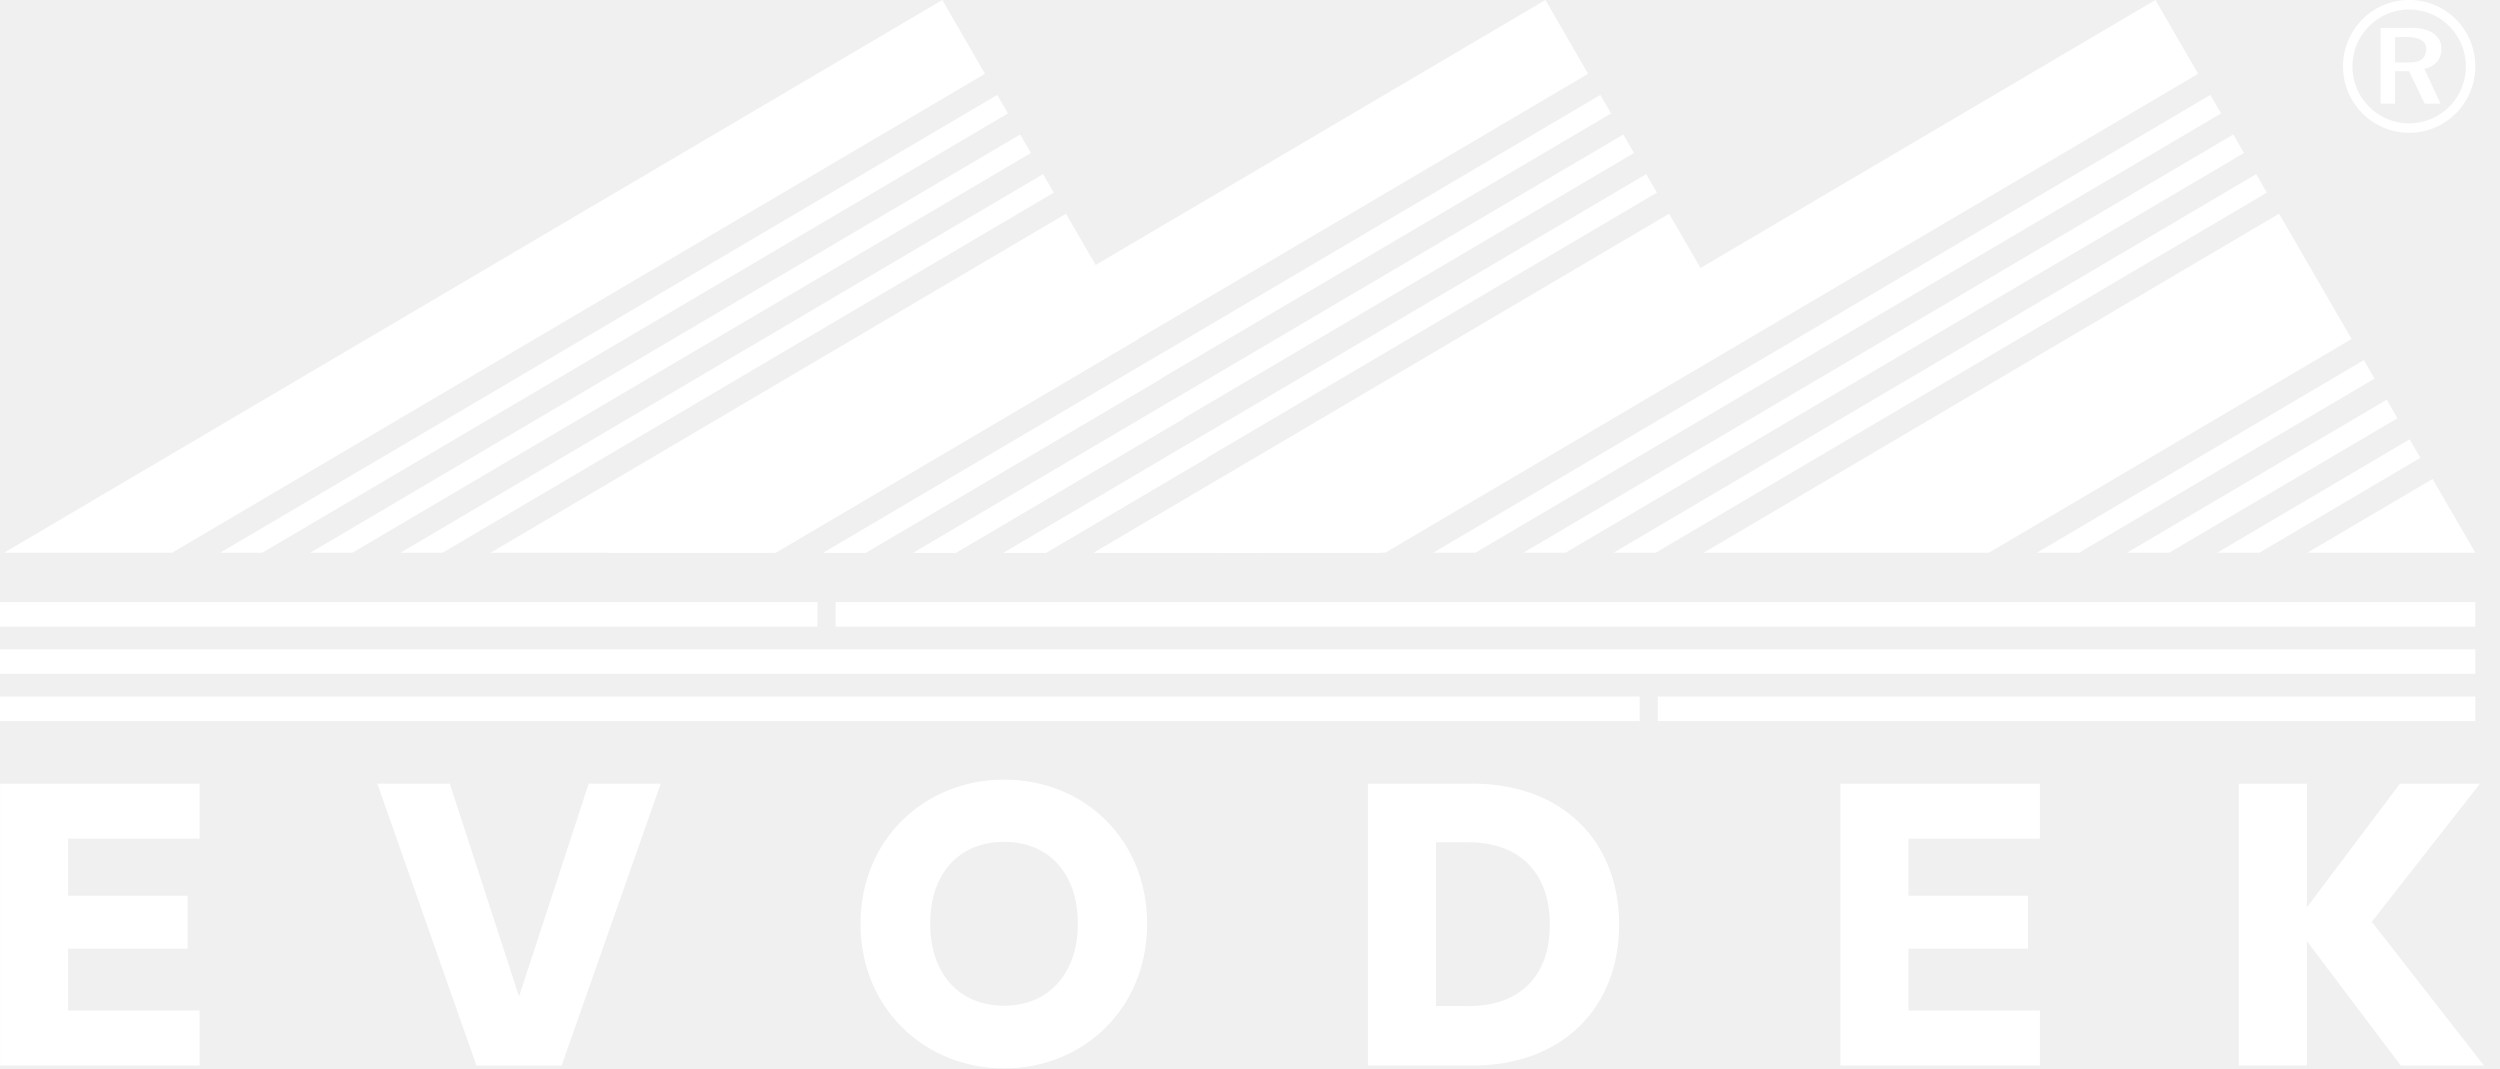
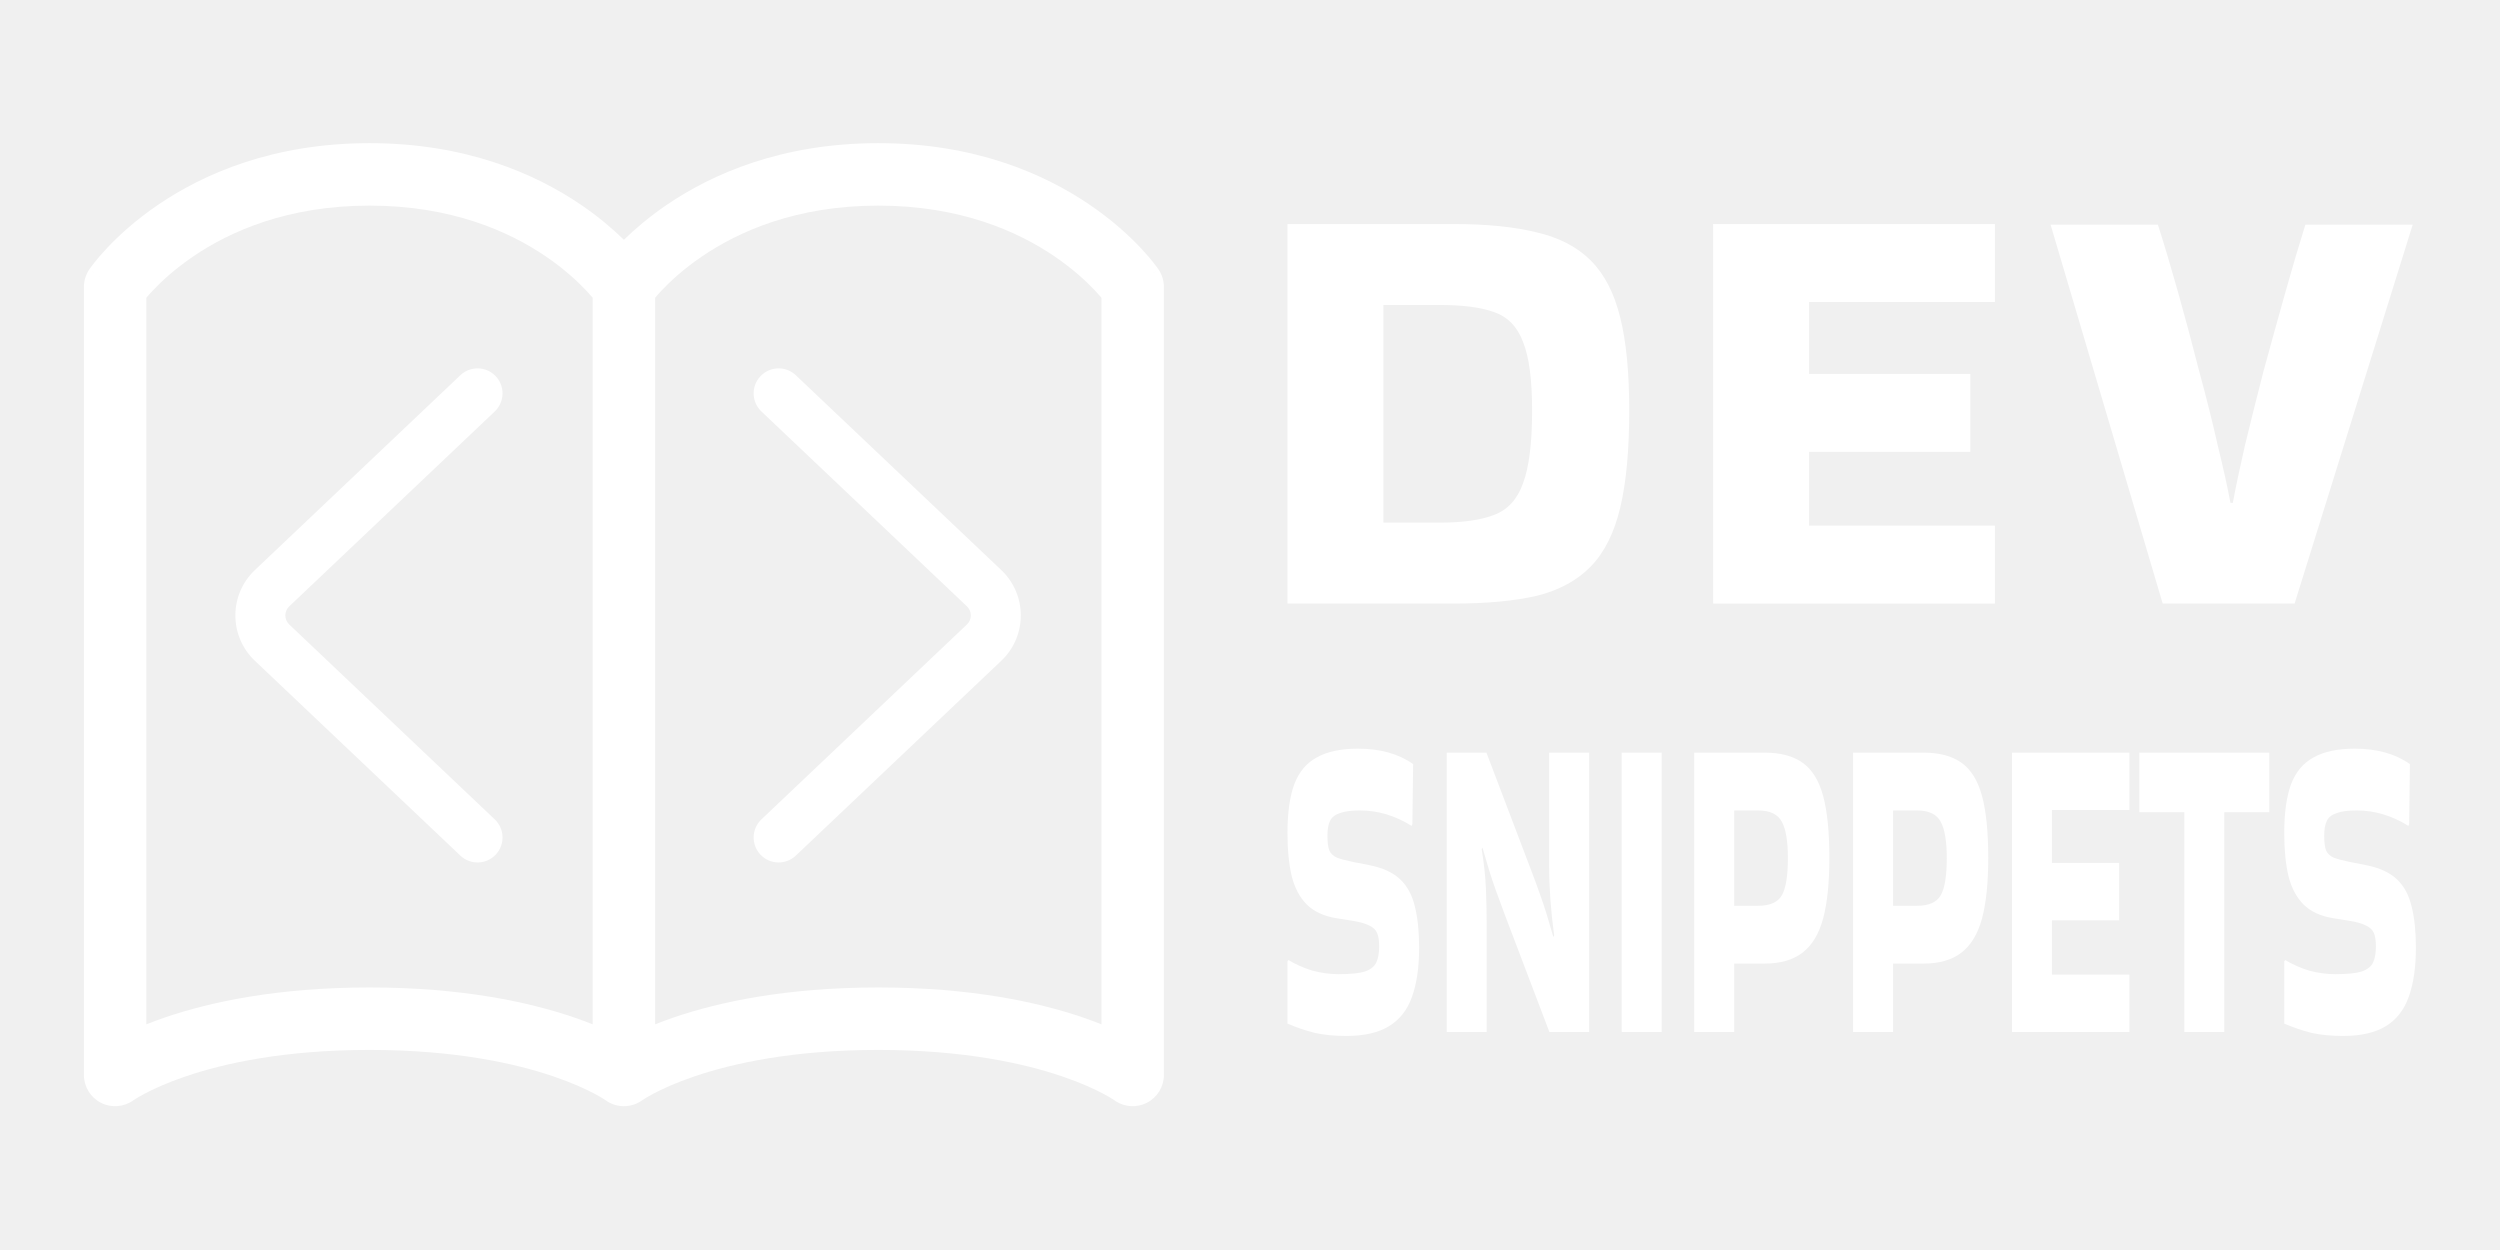
- <svg xmlns="http://www.w3.org/2000/svg" width="117" height="50" viewBox="0 0 117 50" role="img" aria-labelledby="evodek-logo-title">
-   <g fill="#fff">
-     <path d="M115.844 32.597h-38.26v1.148h38.26v-1.148zm-39.107 0H0v1.148h76.737v-1.148zm-38.48-4.421H0v1.148h38.257v-1.148zm77.585 0H39.105v1.148h76.738v-1.148zm.002 2.211H0v1.148h115.844v-1.148zM27.55 36.675h3.372l-4.639 13.194h-3.985l-4.639-13.193h3.391l3.241 9.96 3.26-9.96zM46.997 50c-3.708 0-6.725-2.8-6.725-6.766s3.018-6.748 6.725-6.748c3.726 0 6.688 2.781 6.688 6.748S50.704 50 46.997 50zm0-2.932c2.086 0 3.447-1.523 3.447-3.834 0-2.35-1.359-3.835-3.447-3.835-2.124 0-3.464 1.485-3.464 3.835 0 2.312 1.34 3.834 3.464 3.834zm28.778-3.797c0 3.91-2.682 6.597-6.855 6.597h-4.9V36.675h4.9c4.172 0 6.855 2.668 6.855 6.597zm-7.061 3.816c2.403 0 3.818-1.391 3.818-3.816s-1.415-3.853-3.818-3.853h-1.509v7.667h1.509v.002zm26.754-7.836h-6.153v2.668h5.594V44.4h-5.594v2.894h6.153v2.574h-9.337V36.675h9.337v2.576zm-86.128 0H3.187v2.668h5.594V44.4H3.187v2.894H9.34v2.574H.002V36.675H9.34v2.576zm98.622 4.791v5.826h-3.185V36.675h3.185v5.788l4.357-5.788h3.746l-5.067 6.465 5.254 6.729h-3.895l-4.395-5.826zM46.097 3.453L44.1 0 .19 25.869h7.861L46.097 3.453zm5.114 22.416h7.859l-1.997-3.453-5.862 3.453zM47.17 5.308l-.5-.865-36.368 21.426h1.969L47.17 5.308zm2.147 3.707l-.502-.865L18.74 25.869h1.969L49.317 9.015zm5.036 8.704l-.5-.865-15.3 9.015h1.969l13.831-8.15zm1.075 1.854l-.502-.867-12.153 7.162h1.969l10.687-6.295zm1.072 1.853l-.502-.865-9.006 5.308h1.969l7.54-4.443zm-3.22-5.562l-3.391-5.861-26.93 15.866h13.343L53.28 15.864zM48.245 7.16l-.502-.865-33.221 19.573h1.969L48.245 7.16z" />
-     <path d="M74.323 3.453L72.326 0 28.418 25.869h7.859L74.323 3.453zm1.075 1.855l-.502-.865-36.368 21.426h1.969L75.398 5.308zm2.144 3.707l-.5-.865-30.077 17.719h1.969L77.542 9.015zm3.966 6.849l-3.393-5.861-26.93 15.866h13.343l16.98-10.005zM76.47 7.16l-.5-.865-33.224 19.573h1.969L76.47 7.16z" />
-     <path d="M102.872 3.453L100.873 0 56.965 25.869h7.859l38.048-22.416zm10.973 18.963l-5.862 3.453h7.861l-1.999-3.453zm-9.9-17.108l-.5-.865-36.371 21.426h1.969l34.902-20.561zm2.144 3.707l-.499-.865-30.077 17.719h1.969L106.09 9.015zm5.038 8.704l-.499-.865-15.303 9.015h1.969l13.833-8.15zm1.072 1.854l-.499-.867-12.156 7.162h1.969l10.686-6.295zm1.073 1.853l-.5-.865-9.008 5.308h1.969l7.539-4.443zm-3.217-5.562l-3.394-5.861-26.93 15.866h13.343l16.981-10.005zm-5.038-8.704l-.5-.865-33.223 19.573h1.969L105.017 7.16z" />
-     <path fill-rule="evenodd" d="M112.749 6.215c-1.709 0-3.096-1.391-3.096-3.109s1.385-3.109 3.096-3.109 3.095 1.391 3.095 3.109-1.387 3.109-3.095 3.109zm0-5.772a2.66 2.66 0 0 0-2.655 2.666 2.66 2.66 0 0 0 2.655 2.666 2.66 2.66 0 0 0 2.654-2.666 2.66 2.66 0 0 0-2.654-2.666zm.708 2.776l.763 1.633h-.742l-.737-1.52h-.652v1.52h-.676V1.306h1.404s1.44-.087 1.44.985c0 .818-.8.929-.8.929zm-.727-1.485h-.641v1.19h.683c.359 0 .777-.099.777-.648s-.819-.542-.819-.542z" />
+ <svg xmlns="http://www.w3.org/2000/svg" width="120" height="60" viewBox="0 0 120 60" fill="none">
+   <g transform="translate(0.6424 -2.4368) scale(0.599572)">
+     <path d="M181.878 80.923C182.465 81.276 183.105 81.559 183.798 81.771C184.505 81.96 185.205 82.054 185.898 82.054C186.845 82.054 187.545 81.983 187.998 81.842C188.465 81.677 188.772 81.43 188.918 81.1C189.065 80.77 189.138 80.346 189.138 79.828C189.138 79.38 189.085 79.027 188.978 78.768C188.872 78.509 188.665 78.309 188.358 78.167C188.052 78.003 187.598 77.873 186.998 77.779L185.678 77.567C184.692 77.402 183.912 77.037 183.338 76.472C182.778 75.906 182.378 75.153 182.138 74.21C181.912 73.245 181.798 72.091 181.798 70.748C181.798 69.146 181.978 67.851 182.338 66.862C182.712 65.873 183.312 65.154 184.138 64.707C184.965 64.236 186.065 64 187.438 64C189.225 64 190.698 64.412 191.858 65.237L191.798 70.041L191.738 70.183C190.418 69.358 189.038 68.946 187.598 68.946C186.905 68.946 186.372 69.017 185.998 69.158C185.625 69.276 185.365 69.476 185.218 69.759C185.072 70.041 184.998 70.442 184.998 70.96C184.998 71.478 185.045 71.867 185.138 72.126C185.245 72.385 185.452 72.585 185.758 72.727C186.065 72.844 186.512 72.962 187.098 73.08L188.358 73.327C189.425 73.539 190.245 73.916 190.818 74.458C191.392 74.999 191.785 75.73 191.998 76.648C192.225 77.543 192.338 78.638 192.338 79.934C192.338 81.512 192.145 82.831 191.758 83.891C191.385 84.927 190.772 85.705 189.918 86.223C189.065 86.741 187.925 87 186.498 87C185.565 87 184.725 86.918 183.978 86.753C183.232 86.564 182.505 86.317 181.798 86.011V81.029L181.878 80.923Z" fill="white" />
+     <path d="M173.798 86.682V69.088H170.198V64.318H180.598V69.088H176.998V86.682H173.798Z" fill="white" />
+     <path d="M160.002 86.682V64.318H169.402V68.911H163.202V73.15H168.582V77.743H163.202V82.089H169.402V86.682H160.002Z" fill="white" />
+     <path d="M150.482 86.682H147.282V64.318H152.922C154.189 64.318 155.202 64.589 155.962 65.131C156.722 65.672 157.269 66.556 157.602 67.78C157.935 69.005 158.102 70.666 158.102 72.762C158.102 74.74 157.935 76.354 157.602 77.602C157.269 78.827 156.722 79.734 155.962 80.323C155.202 80.911 154.189 81.206 152.922 81.206H150.482V86.682ZM152.402 68.946H150.482V76.578H152.402C153.349 76.578 153.982 76.295 154.302 75.73C154.622 75.164 154.782 74.175 154.782 72.762C154.782 71.419 154.622 70.454 154.302 69.865C153.982 69.252 153.349 68.946 152.402 68.946Z" fill="white" />
+     <path d="M137.763 86.682H134.562V64.318H140.202C141.469 64.318 142.483 64.589 143.243 65.131C144.003 65.672 144.549 66.556 144.882 67.78C145.216 69.005 145.382 70.666 145.382 72.762C145.382 74.74 145.216 76.354 144.882 77.602C144.549 78.827 144.003 79.734 143.243 80.323C142.483 80.911 141.469 81.206 140.202 81.206H137.763V86.682ZM139.682 68.946H137.763V76.578H139.682C140.629 76.578 141.263 76.295 141.583 75.73C141.903 75.164 142.062 74.175 142.062 72.762C142.062 71.419 141.903 70.454 141.583 69.865C141.263 69.252 140.629 68.946 139.682 68.946Z" fill="white" />
+     <path d="M131.957 86.682H128.757V64.318H131.957V86.682Z" fill="white" />
+     <path d="M122.948 64.318H126.148V86.682H122.968L119.368 77.213C119.088 76.46 118.855 75.824 118.668 75.306C118.482 74.787 118.308 74.269 118.148 73.751C117.988 73.233 117.808 72.621 117.608 71.914L117.548 72.055C117.735 73.186 117.848 74.246 117.888 75.235C117.928 76.201 117.948 77.143 117.948 78.061V86.682H114.748V64.318H117.928L121.528 73.787C121.808 74.517 122.042 75.153 122.228 75.694C122.415 76.213 122.588 76.731 122.748 77.249C122.908 77.767 123.088 78.379 123.288 79.086L123.348 78.945C123.215 77.956 123.115 77.001 123.048 76.083C122.982 75.141 122.948 74.21 122.948 73.292V64.318Z" fill="white" />
+     <path d="M102.08 80.923C102.667 81.276 103.307 81.559 104 81.771C104.707 81.96 105.407 82.054 106.1 82.054C107.047 82.054 107.747 81.983 108.2 81.842C108.667 81.677 108.973 81.43 109.12 81.1C109.267 80.77 109.34 80.346 109.34 79.828C109.34 79.38 109.287 79.027 109.18 78.768C109.073 78.509 108.867 78.309 108.56 78.167C108.253 78.003 107.8 77.873 107.2 77.779L105.88 77.567C104.893 77.402 104.113 77.037 103.54 76.472C102.98 75.906 102.58 75.153 102.34 74.21C102.113 73.245 102 72.091 102 70.748C102 69.146 102.18 67.851 102.54 66.862C102.913 65.873 103.513 65.154 104.34 64.707C105.167 64.236 106.267 64 107.64 64C109.427 64 110.9 64.412 112.06 65.237L112 70.041L111.94 70.183C110.62 69.358 109.24 68.946 107.8 68.946C107.107 68.946 106.573 69.017 106.2 69.158C105.827 69.276 105.567 69.476 105.42 69.759C105.273 70.041 105.2 70.442 105.2 70.96C105.2 71.478 105.247 71.867 105.34 72.126C105.447 72.385 105.653 72.585 105.96 72.727C106.267 72.844 106.713 72.962 107.3 73.08L108.56 73.327C109.627 73.539 110.447 73.916 111.02 74.458C111.593 74.999 111.987 75.73 112.2 76.648C112.427 77.543 112.54 78.638 112.54 79.934C112.54 81.512 112.347 82.831 111.96 83.891C111.587 84.927 110.973 85.705 110.12 86.223C109.267 86.741 108.127 87 106.7 87C105.767 87 104.927 86.918 104.18 86.753C103.433 86.564 102.707 86.317 102 86.011V81.029L102.08 80.923Z" fill="white" />
+     <path d="M192.083 22.048L182.627 52.384H172.067L163.091 22.048H171.683C172.195 23.648 172.739 25.472 173.315 27.52C173.891 29.568 174.451 31.664 174.995 33.808C175.571 35.92 176.067 37.904 176.483 39.76C176.931 41.584 177.267 43.104 177.491 44.32H177.683C177.907 43.104 178.227 41.584 178.643 39.76C179.091 37.904 179.587 35.92 180.131 33.808C180.707 31.696 181.283 29.616 181.859 27.568C182.435 25.52 182.979 23.68 183.491 22.048H192.083Z" fill="white" />
+     <path d="M136.076 52.384V22H158.636V28.24H143.756V34H156.668V40.24H143.756V46.144H158.636V52.384H136.076Z" fill="white" />
+     <path d="M102 52.384V22H115.296C117.952 22 120.176 22.224 121.968 22.672C123.76 23.088 125.2 23.84 126.288 24.928C127.376 26.016 128.16 27.536 128.64 29.488C129.12 31.408 129.36 33.888 129.36 36.928C129.36 40.096 129.12 42.688 128.64 44.704C128.16 46.72 127.376 48.288 126.288 49.408C125.2 50.528 123.76 51.312 121.968 51.76C120.176 52.176 117.952 52.384 115.296 52.384H102ZM114.192 28.48H109.68V45.904H114.192C116.048 45.904 117.504 45.696 118.56 45.28C119.648 44.864 120.416 44.016 120.864 42.736C121.344 41.456 121.584 39.52 121.584 36.928C121.584 34.464 121.344 32.64 120.864 31.456C120.416 30.24 119.648 29.44 118.56 29.056C117.504 28.672 116.048 28.48 114.192 28.48Z" fill="white" />
+     <path d="M88.137 92.145C88.139 92.146 88.14 92.147 88.14 92.148C88.139 92.147 88.133 92.143 88.123 92.136C88.099 92.12 88.051 92.088 87.98 92.043C87.837 91.953 87.598 91.808 87.257 91.627C86.576 91.265 85.489 90.756 83.964 90.237C80.92 89.2 76.101 88.118 69.242 88.118C62.383 88.118 57.564 89.2 54.519 90.237C52.995 90.756 51.907 91.265 51.226 91.627C50.885 91.808 50.645 91.953 50.502 92.043C50.431 92.088 50.383 92.12 50.36 92.136C50.358 92.138 50.356 92.139 50.354 92.14L50.356 92.138L50.358 92.137C50.358 92.137 50.358 92.137 50.357 92.136C49.477 92.784 48.279 92.785 47.398 92.139L47.4 92.141C47.402 92.142 47.404 92.144 47.406 92.145C47.408 92.146 47.409 92.147 47.41 92.148C47.408 92.147 47.402 92.143 47.392 92.136C47.369 92.12 47.322 92.088 47.251 92.043C47.108 91.953 46.868 91.808 46.527 91.627C45.846 91.265 44.758 90.756 43.234 90.237C40.189 89.2 35.37 88.118 28.511 88.118C21.652 88.118 16.834 89.2 13.789 90.237C12.264 90.756 11.177 91.265 10.496 91.627C10.155 91.808 9.915 91.953 9.772 92.043C9.701 92.088 9.654 92.12 9.63 92.136C9.621 92.143 9.615 92.147 9.613 92.148C9.614 92.147 9.615 92.146 9.617 92.145C9.618 92.144 9.62 92.142 9.623 92.141L9.624 92.139C8.865 92.695 7.859 92.779 7.019 92.355C6.177 91.93 5.646 91.067 5.646 90.123V27.037C5.646 26.537 5.796 26.048 6.077 25.634L8.146 27.037C6.186 25.709 6.083 25.637 6.079 25.632C6.079 25.632 6.079 25.63 6.08 25.629C6.081 25.627 6.082 25.625 6.084 25.623C6.086 25.619 6.09 25.615 6.093 25.61C6.1 25.599 6.11 25.587 6.12 25.573C6.14 25.544 6.167 25.506 6.2 25.461C6.266 25.371 6.357 25.248 6.475 25.099C6.711 24.801 7.053 24.394 7.503 23.915C8.404 22.959 9.749 21.708 11.576 20.464C15.247 17.965 20.821 15.525 28.511 15.525C36.202 15.525 41.776 17.965 45.447 20.464C46.881 21.44 48.017 22.423 48.876 23.262C49.734 22.422 50.872 21.441 52.306 20.464C55.977 17.965 61.552 15.525 69.242 15.525C76.932 15.525 82.506 17.965 86.177 20.464C88.004 21.708 89.349 22.959 90.25 23.915C90.7 24.394 91.041 24.801 91.277 25.099C91.395 25.248 91.487 25.371 91.553 25.461C91.586 25.506 91.613 25.544 91.633 25.573C91.644 25.587 91.653 25.599 91.66 25.61C91.663 25.615 91.667 25.619 91.669 25.623C91.671 25.625 91.671 25.628 91.672 25.629C91.673 25.63 91.674 25.632 91.674 25.632C91.671 25.636 91.585 25.697 89.607 27.037L91.676 25.634C91.957 26.048 92.107 26.537 92.107 27.037V90.123C92.107 91.067 91.576 91.93 90.734 92.355C89.945 92.753 89.008 92.704 88.268 92.235L88.137 92.145ZM50.353 92.141C50.351 92.142 50.349 92.144 50.347 92.145C50.344 92.147 50.342 92.148 50.342 92.148C50.342 92.148 50.346 92.145 50.354 92.14L50.353 92.141ZM28.511 20.525C21.946 20.525 17.338 22.59 14.39 24.597C12.907 25.607 11.833 26.61 11.143 27.343C10.945 27.553 10.781 27.741 10.646 27.9V86.07C11.114 85.883 11.623 85.693 12.177 85.504C15.751 84.288 21.115 83.118 28.511 83.118C35.908 83.118 41.272 84.288 44.845 85.504C45.399 85.693 45.909 85.883 46.377 86.07V27.9C46.242 27.741 46.077 27.553 45.879 27.343C45.188 26.61 44.115 25.607 42.632 24.597C39.685 22.59 35.076 20.525 28.511 20.525ZM69.242 20.525C62.676 20.525 58.067 22.59 55.12 24.597C53.637 25.607 52.564 26.61 51.874 27.343C51.676 27.553 51.511 27.741 51.377 27.9V86.07C51.844 85.883 52.354 85.693 52.908 85.504C56.482 84.288 61.845 83.118 69.242 83.118C76.638 83.118 82.002 84.288 85.576 85.504C86.13 85.693 86.639 85.883 87.107 86.07V27.9C86.972 27.741 86.807 27.553 86.609 27.343C85.919 26.61 84.846 25.607 83.363 24.597C80.415 22.59 75.807 20.525 69.242 20.525ZM10.209 28.45L10.208 28.451C10.208 28.451 10.209 28.448 10.21 28.447C10.211 28.446 10.212 28.445 10.213 28.444L10.214 28.442L10.213 28.441C10.211 28.444 10.21 28.448 10.209 28.45ZM46.808 28.442L46.81 28.444C46.811 28.445 46.812 28.446 46.812 28.447C46.813 28.448 46.815 28.451 46.815 28.451L46.814 28.45C46.813 28.448 46.811 28.445 46.808 28.441V28.442ZM50.939 28.45L50.938 28.451C50.939 28.451 50.94 28.448 50.941 28.447L50.939 28.45ZM87.539 28.442L87.541 28.444C87.541 28.445 87.542 28.446 87.543 28.447C87.544 28.448 87.545 28.451 87.546 28.451C87.546 28.452 87.546 28.451 87.544 28.45C87.543 28.448 87.541 28.445 87.539 28.441V28.442Z" fill="white" />
+     <path d="M35.783 34.104C36.585 33.344 37.851 33.378 38.611 34.18C39.371 34.981 39.337 36.247 38.535 37.007L22.084 52.607C21.668 53.002 21.669 53.664 22.084 54.059L38.535 69.66C39.337 70.42 39.371 71.686 38.611 72.487C37.851 73.289 36.585 73.322 35.783 72.562L19.331 56.962C17.252 54.99 17.252 51.677 19.331 49.705L35.783 34.104Z" fill="white" />
+     <path d="M62.639 34.104C61.837 33.344 60.572 33.378 59.812 34.18C59.052 34.981 59.086 36.247 59.887 37.007L76.338 52.607C76.754 53.002 76.754 53.664 76.338 54.059L59.887 69.66C59.086 70.42 59.052 71.686 59.812 72.487C60.572 73.289 61.837 73.322 62.639 72.562L79.091 56.962C81.17 54.99 81.17 51.677 79.091 49.705L62.639 34.104Z" fill="white" />
  </g>
</svg>
